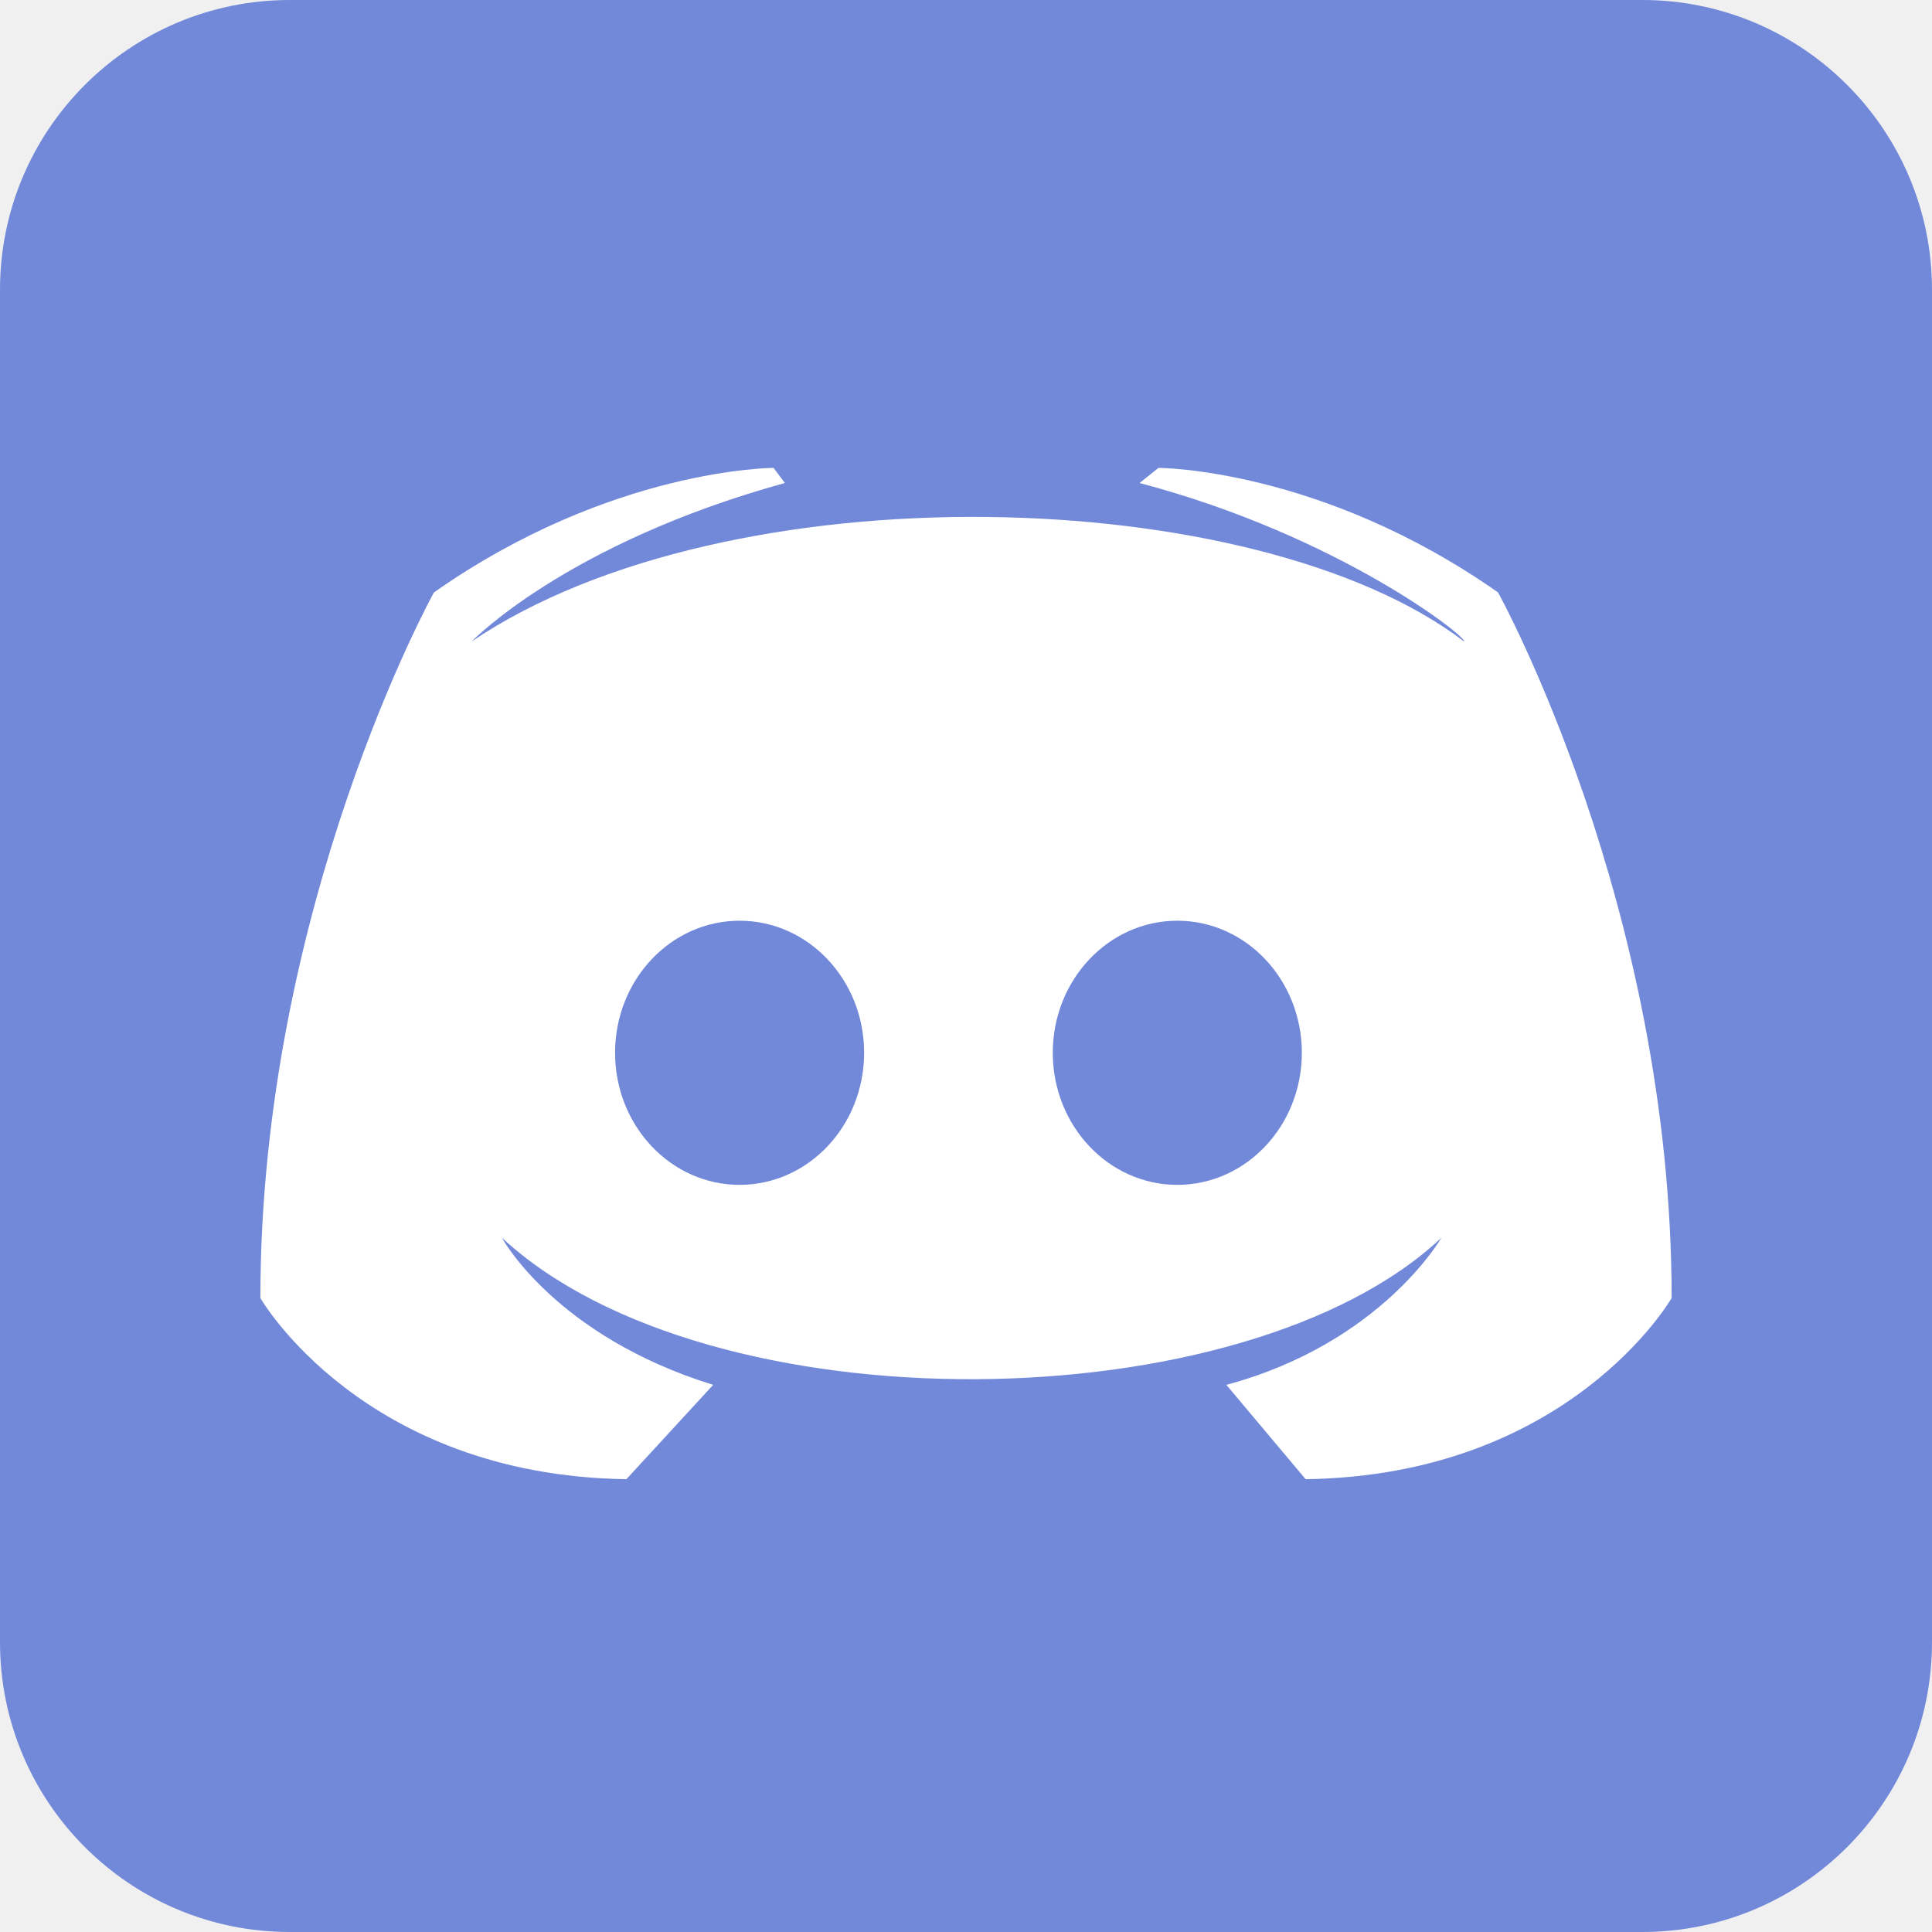
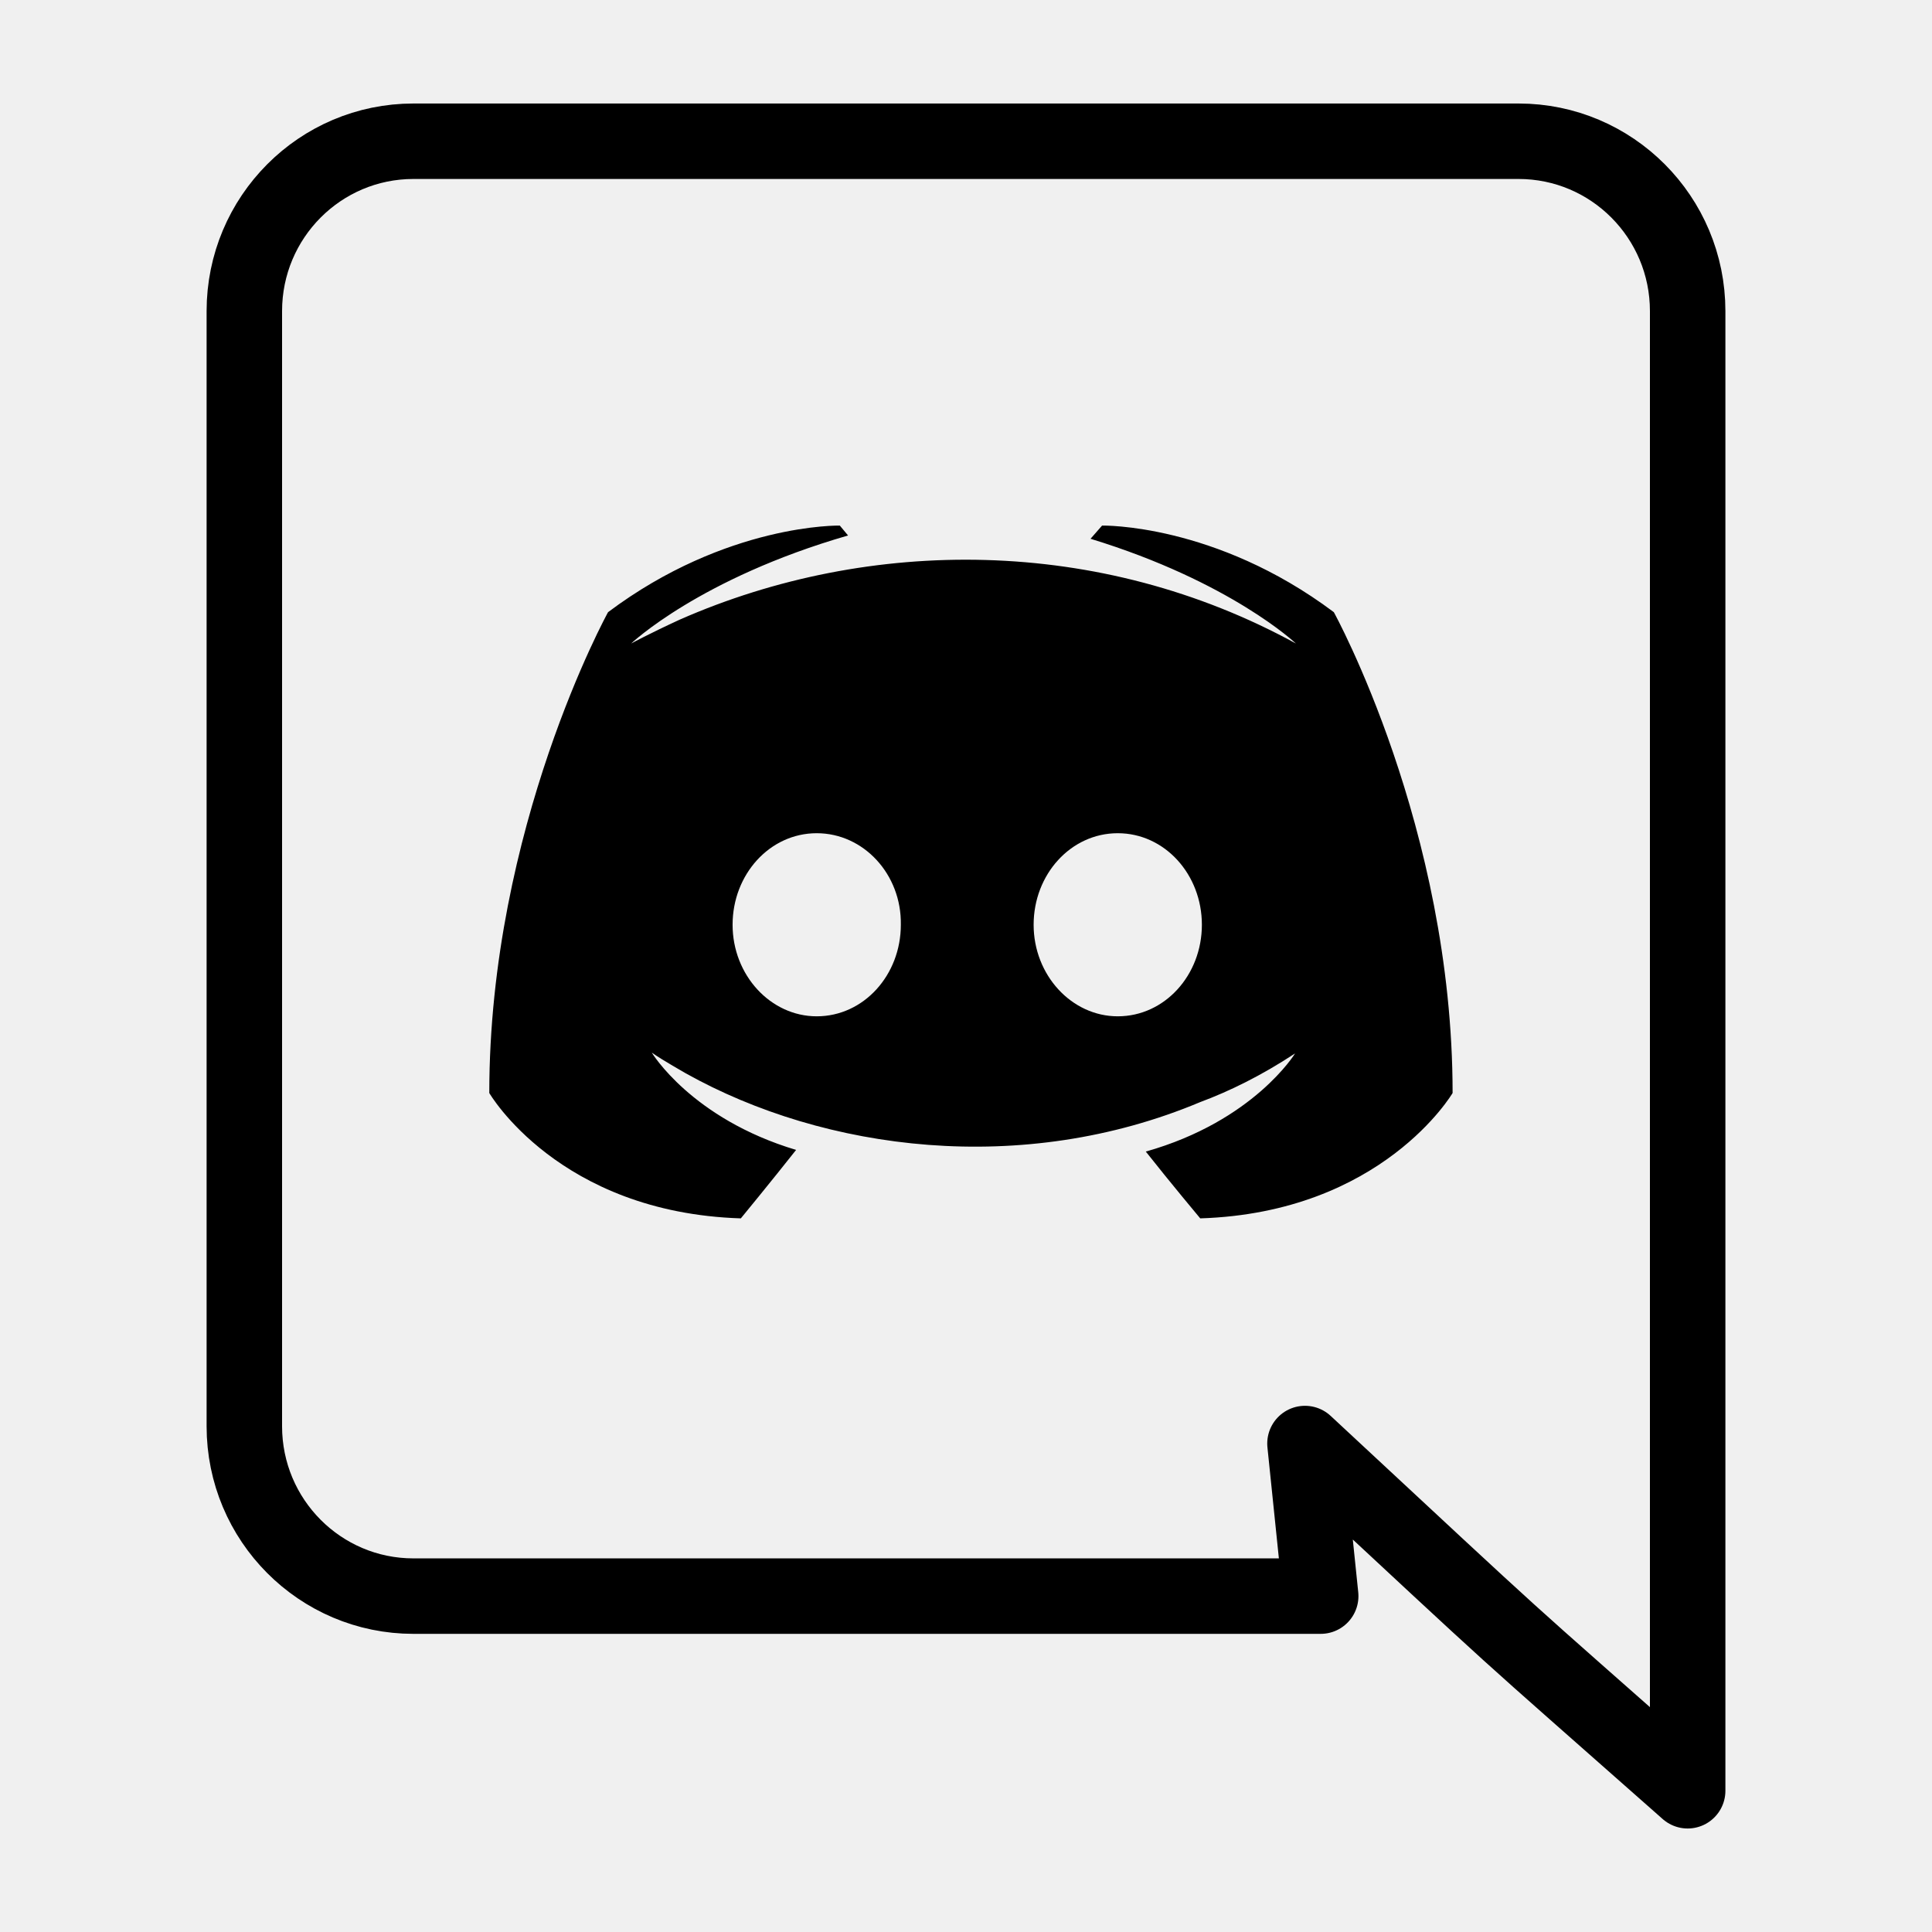
- <svg xmlns="http://www.w3.org/2000/svg" aria-label="Discord" role="img" viewBox="0 0 512 512" fill="#7289da">
-   <rect width="512" height="512" rx="15%" />
-   <path d="m346 392-21-25c41-11 57-39 57-39-52 49-194 51-249 0 0 0 14 26 56 39l-23 25c-70-1-97-48-97-48 0-104 46-187 46-187 47-33 90-33 90-33l3 4c-58 16-83 42-83 42 68-46 208-42 263 0 1-1-33-28-86-42l5-4s43 0 90 33c0 0 46 83 46 187 0 0-27 47-97 48z" fill="#fff" />
-   <ellipse cx="196" cy="279" rx="33" ry="35" />
-   <ellipse cx="312" cy="279" rx="33" ry="35" />
+ <svg xmlns="http://www.w3.org/2000/svg" height="512px" style="enable-background:new 0 0 512 512;" version="1.1" viewBox="0 0 512 512" width="512px" xml:space="preserve">
+   <g id="comp_x5F_91-discord">
+     <g>
+       <path d="    M447.249,82.455V474.57c-55.065-48.661-37.454-32.553-101.418-92.018L350,422.987H109.557c-24.698,0-44.806-20.106-44.806-45.026    V82.455c0-24.917,20.107-45.025,44.806-45.025H402.44C427.14,37.43,447.249,57.538,447.249,82.455z" style="fill:none;stroke:#000000;stroke-width:20;stroke-linecap:round;stroke-linejoin:round;stroke-miterlimit:10;" />
+       <path d="M353.481,162.233c-31.474-23.605-61.418-22.95-61.418-22.95l-3.06,3.498c37.157,11.365,54.425,27.758,54.425,27.758    c-51.921-28.456-112.91-28.46-163.273-6.338c-8.088,3.715-12.896,6.338-12.896,6.338s18.142-17.267,57.485-28.632l-2.185-2.624    c0,0-29.945-0.655-61.419,22.95c0,0-31.474,57.047-31.474,127.426c0,0,18.361,31.692,66.663,33.223c0,0,8.088-9.834,14.645-18.142    c-27.759-8.306-38.249-25.789-38.249-25.789c3.215,2.248,8.517,5.168,8.961,5.463c36.892,20.662,89.295,27.43,136.388,7.65    c7.648-2.841,16.174-6.995,25.135-12.896c0,0-10.929,17.924-39.562,26.01c6.559,8.305,14.427,17.703,14.427,17.703    c48.304-1.53,66.881-33.223,66.881-33.223C384.955,219.28,353.481,162.233,353.481,162.233z M216.438,269.333    c-12.24,0-22.295-10.928-22.295-24.262c0-13.333,9.836-24.261,22.295-24.261c12.458,0,22.513,10.928,22.294,24.261    C238.732,258.405,228.896,269.333,216.438,269.333z M296.216,269.333c-12.239,0-22.294-10.928-22.294-24.262    c0-13.333,9.836-24.261,22.294-24.261c12.459,0,22.295,10.928,22.295,24.261C318.511,258.405,308.675,269.333,296.216,269.333z" />
+     </g>
+   </g>
+   <g id="Layer_1" />
</svg>
